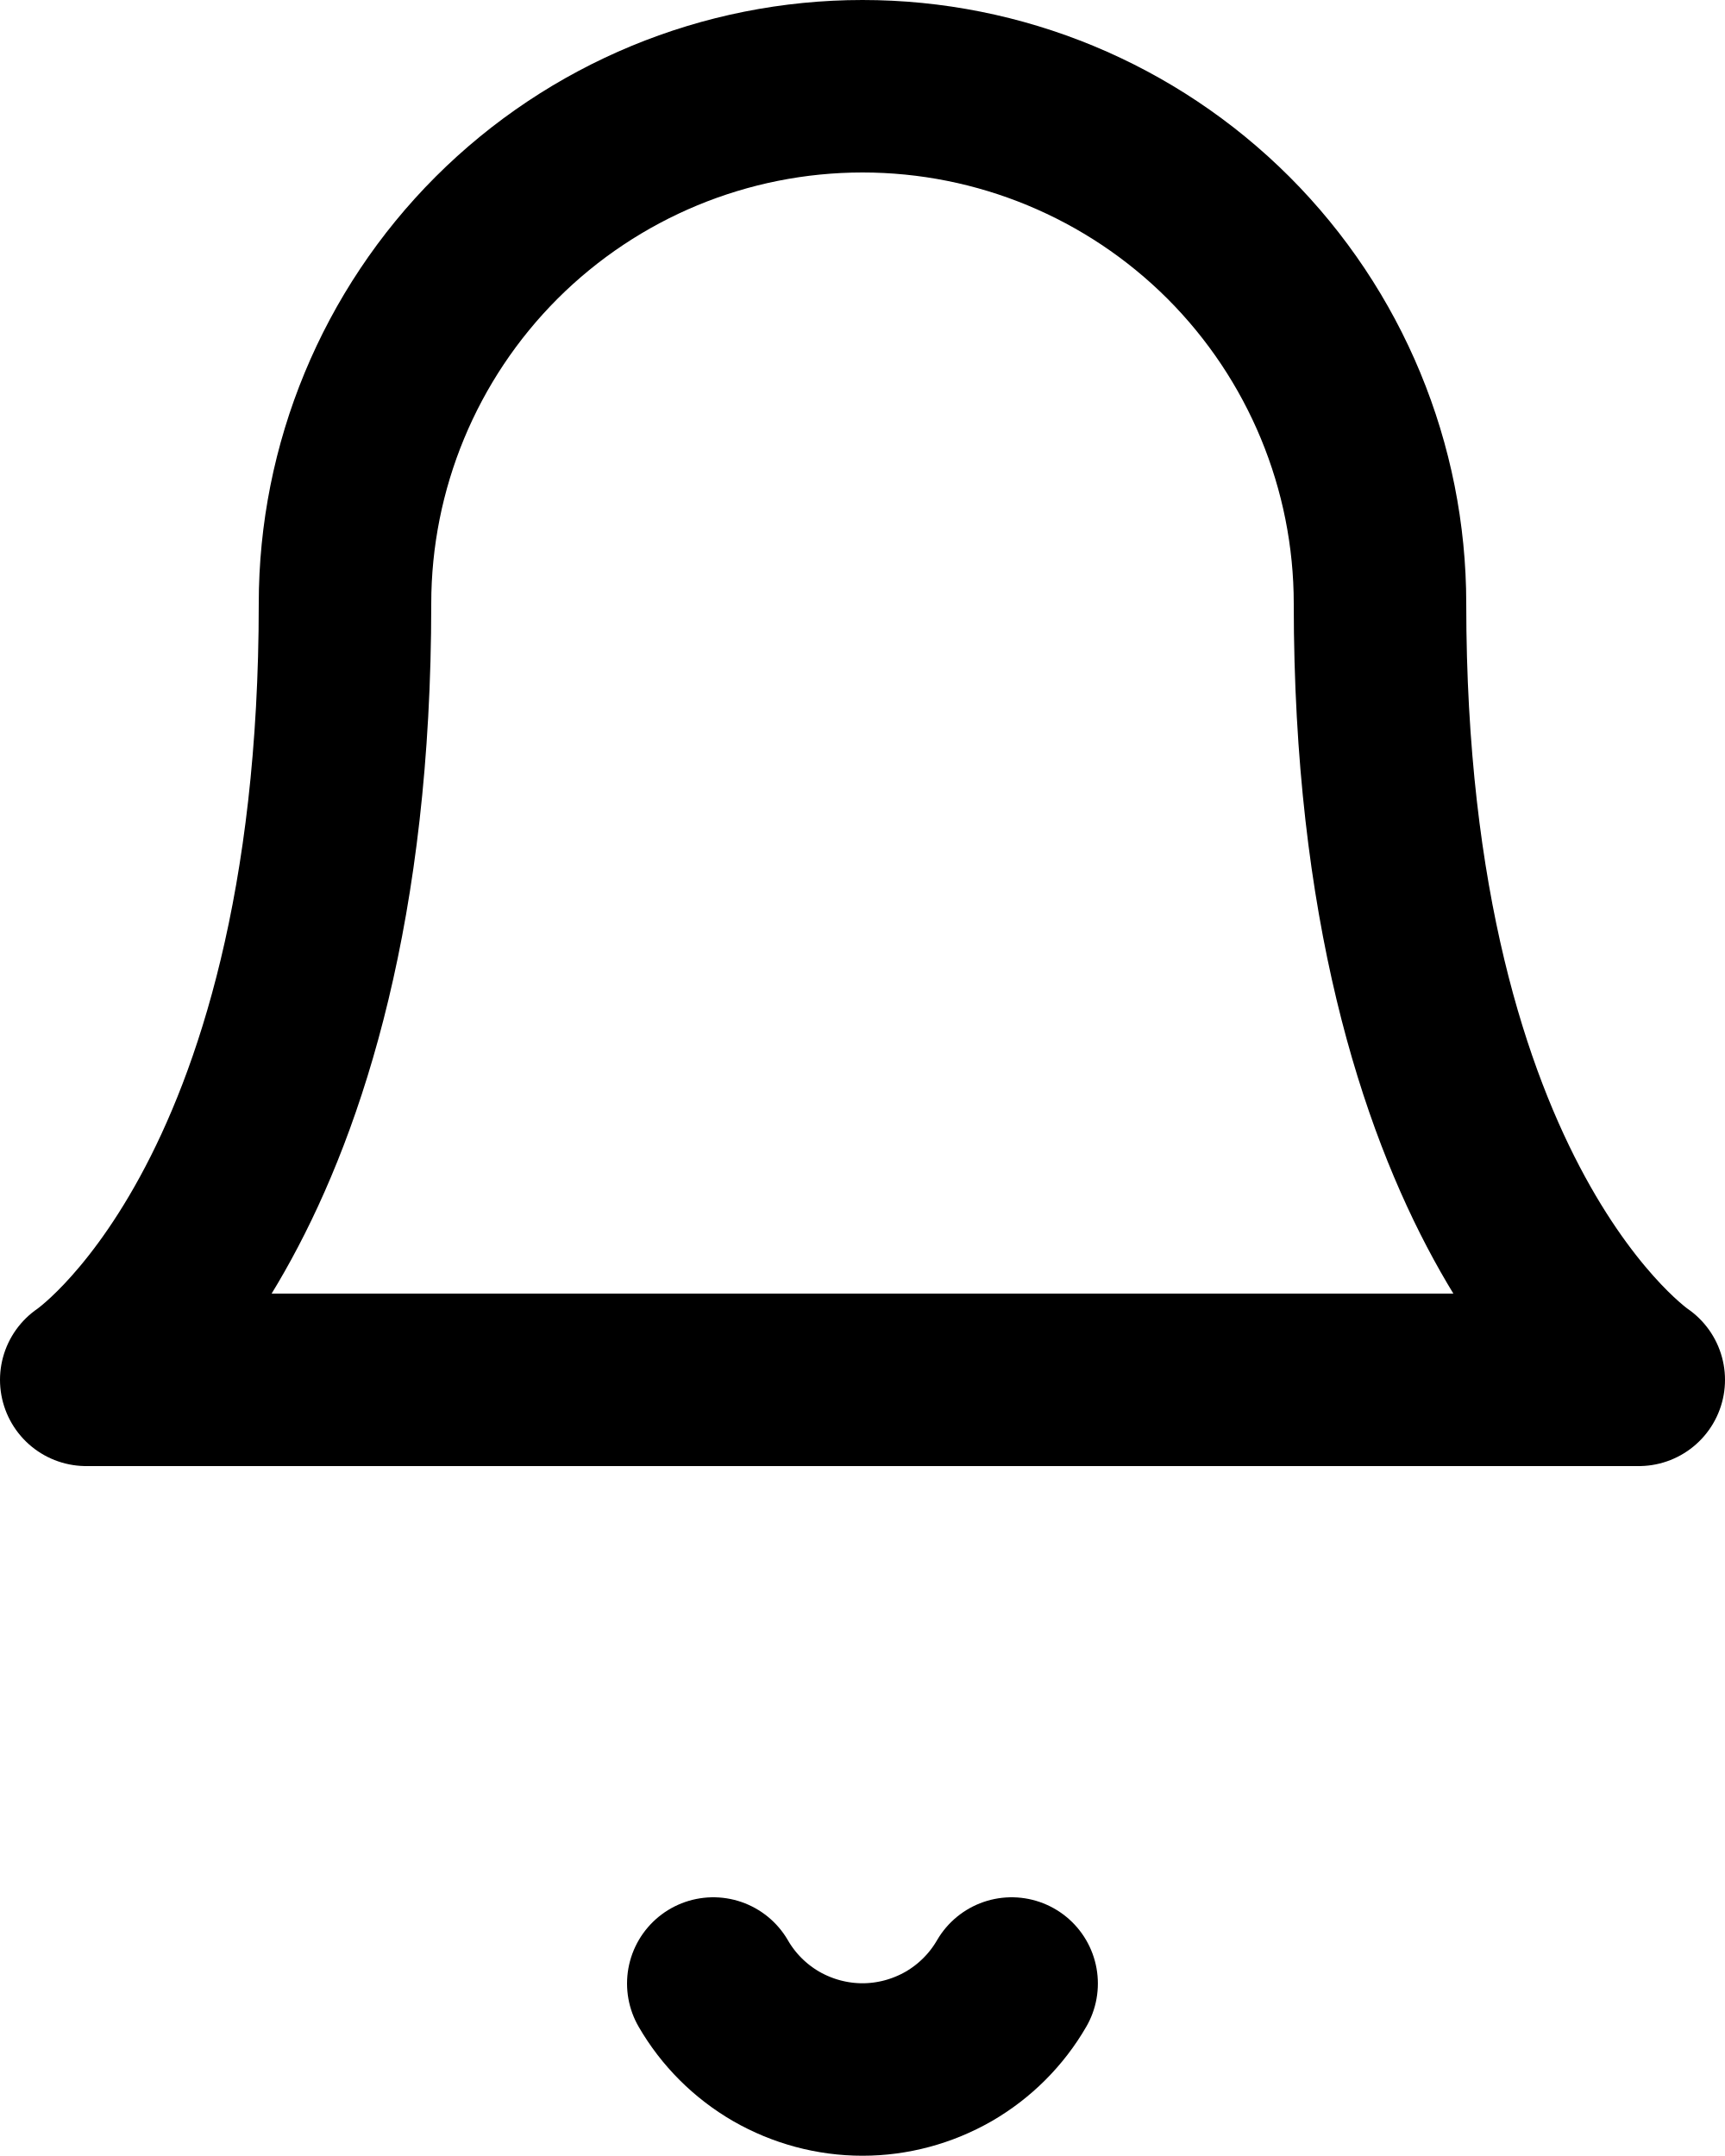
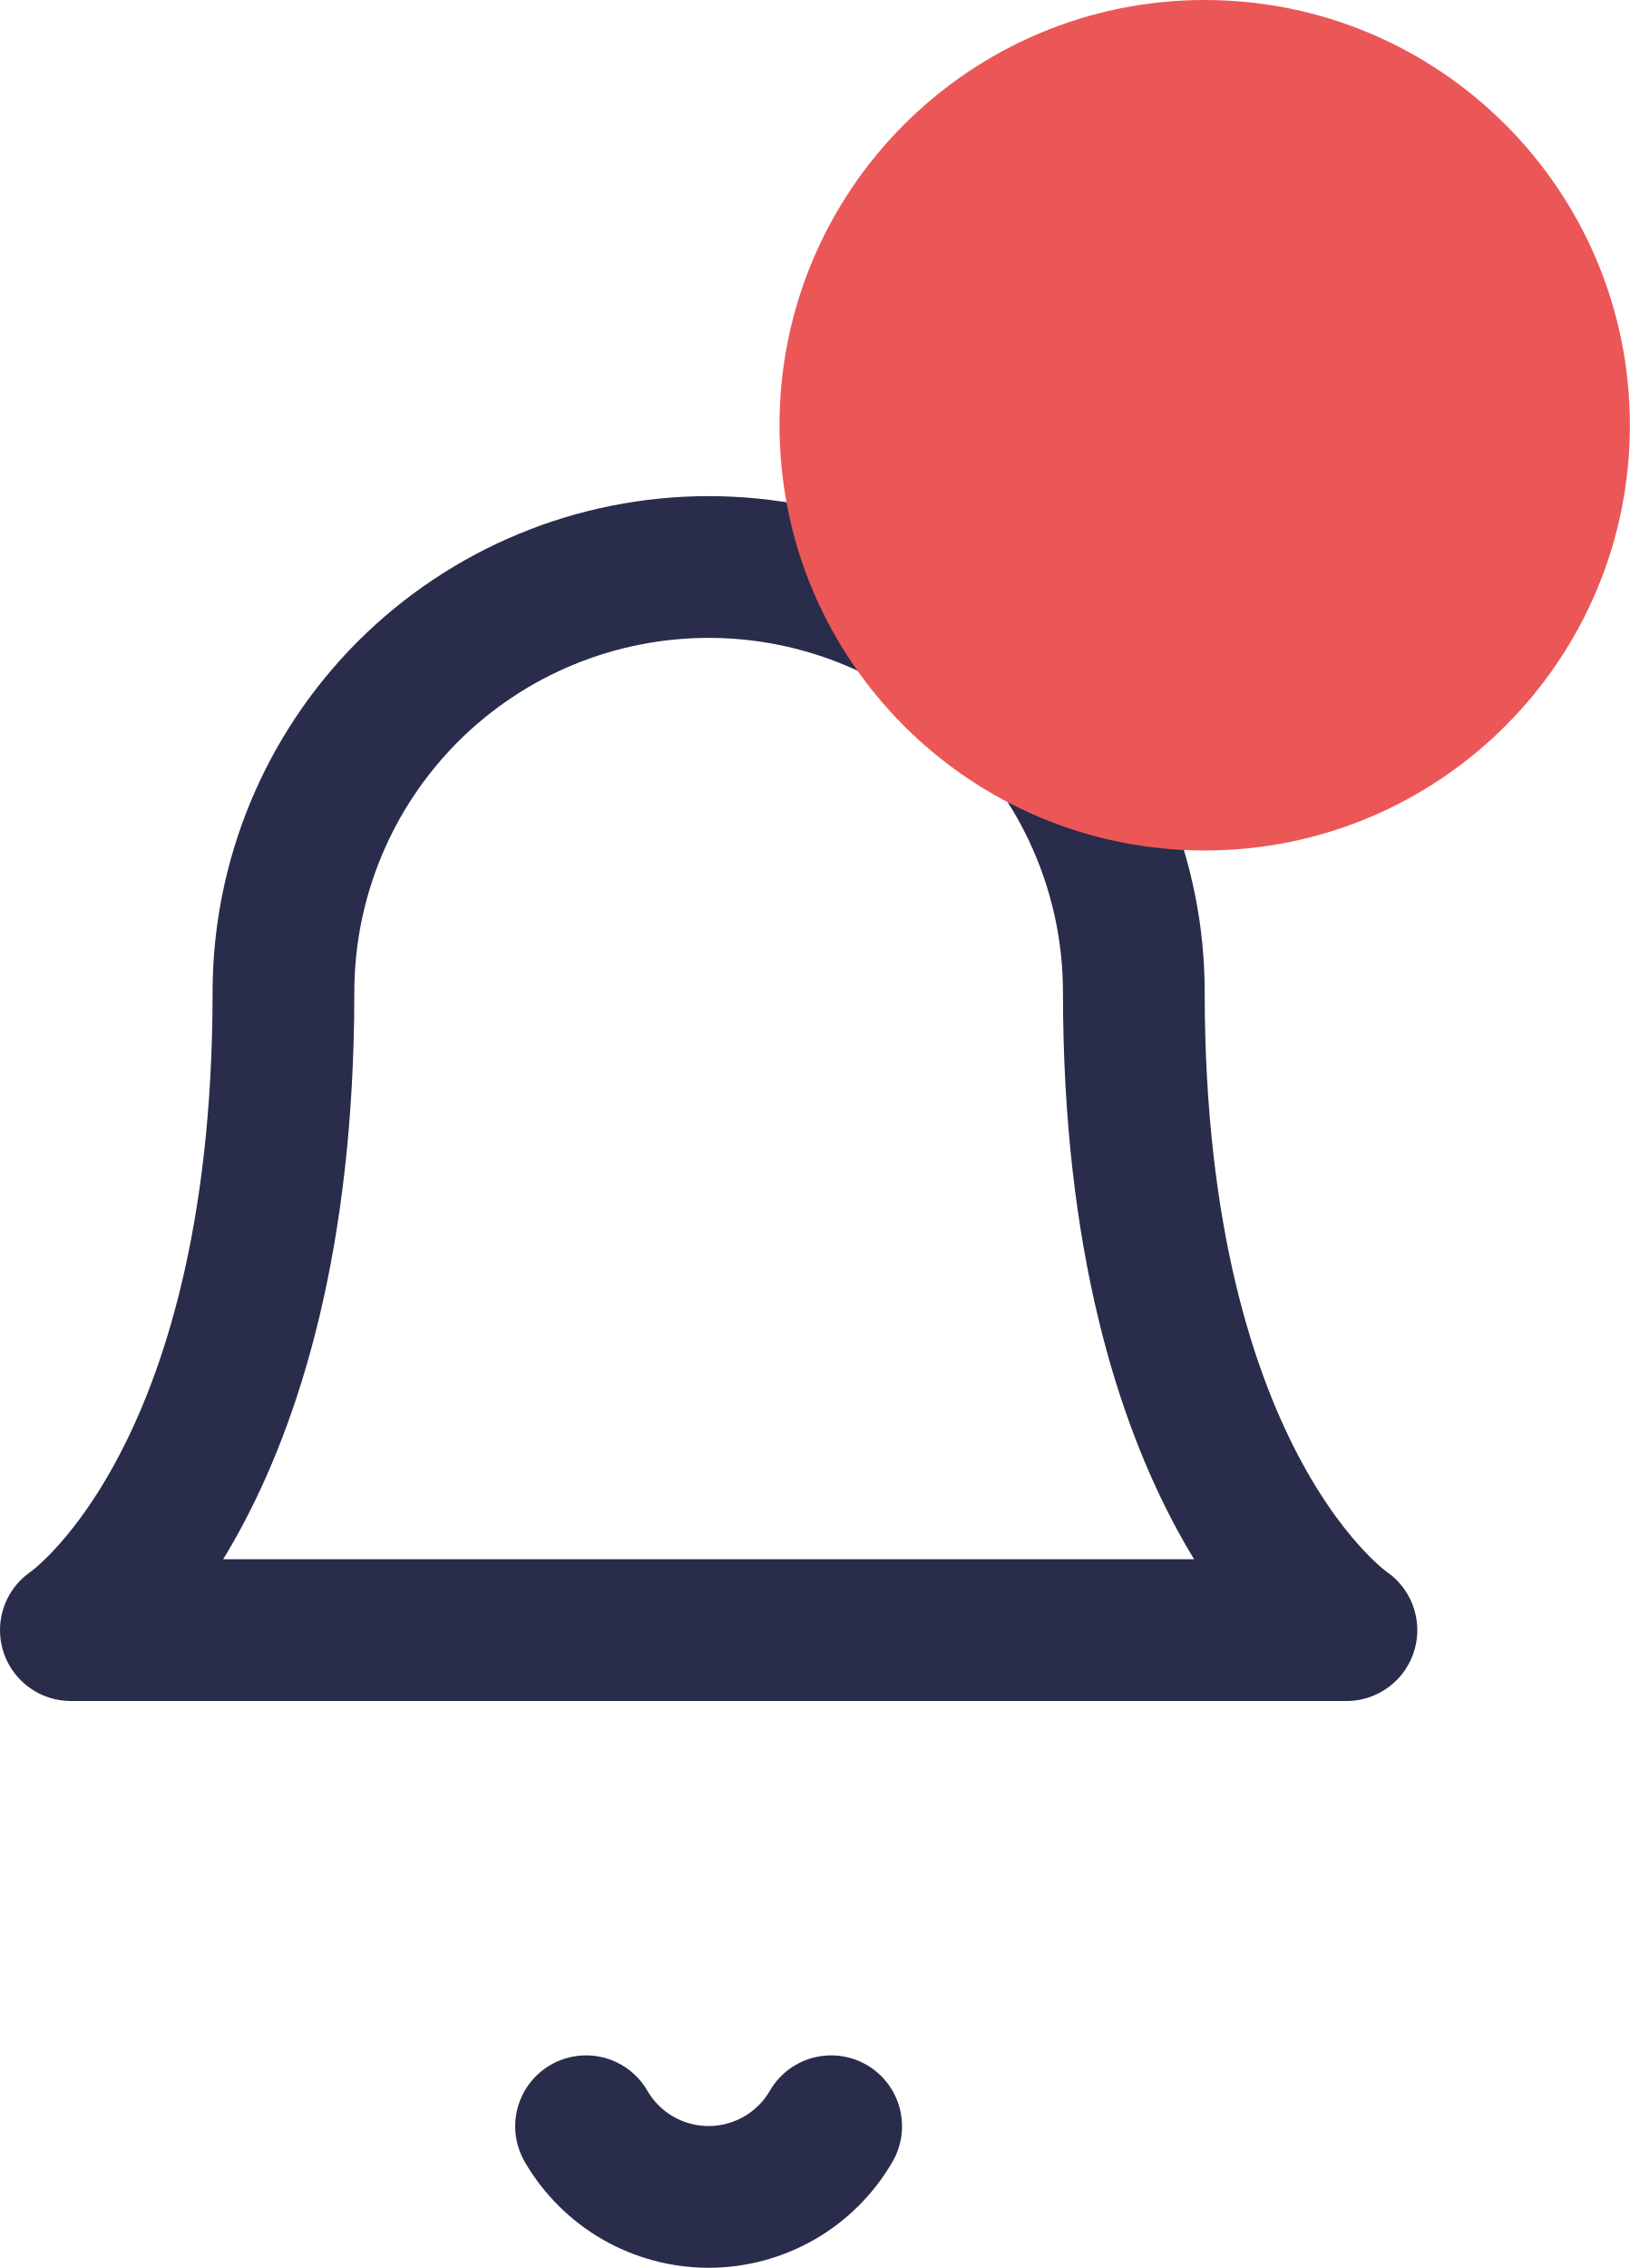
- <svg xmlns="http://www.w3.org/2000/svg" viewBox="0 0 20 25" fill="none">
-   <path d="M16 7C16 5.409 15.368 3.883 14.243 2.757C13.117 1.632 11.591 1 10 1C8.409 1 6.883 1.632 5.757 2.757C4.632 3.883 4 5.409 4 7C4 14 1 16 1 16H19C19 16 16 14 16 7Z" stroke="#000" stroke-width="2" stroke-linecap="round" stroke-linejoin="round" />
-   <path d="M11.729 23C11.554 23.303 11.301 23.555 10.998 23.73C10.694 23.904 10.35 23.997 10 23.997C9.649 23.997 9.305 23.904 9.001 23.73C8.698 23.555 8.445 23.303 8.27 23" stroke="#000" stroke-width="2" stroke-linecap="round" stroke-linejoin="round" />
+ <svg xmlns="http://www.w3.org/2000/svg" width="23" height="32" viewBox="0 0 23 32" fill="none">
+   <path d="M16 14C16 12.409 15.368 10.883 14.243 9.757C13.117 8.632 11.591 8 10 8C8.409 8 6.883 8.632 5.757 9.757C4.632 10.883 4 12.409 4 14C4 21 1 23 1 23H19C19 23 16 21 16 14Z" stroke="#292C4A" stroke-width="2" stroke-linecap="round" stroke-linejoin="round" />
+   <path d="M11.729 30C11.554 30.303 11.301 30.555 10.998 30.73C10.694 30.904 10.35 30.997 10 30.997C9.649 30.997 9.305 30.904 9.001 30.73C8.698 30.555 8.445 30.303 8.27 30" stroke="#292C4A" stroke-width="2" stroke-linecap="round" stroke-linejoin="round" />
+   <circle cx="17" cy="6" r="6" fill="#EB5757" />
</svg>
